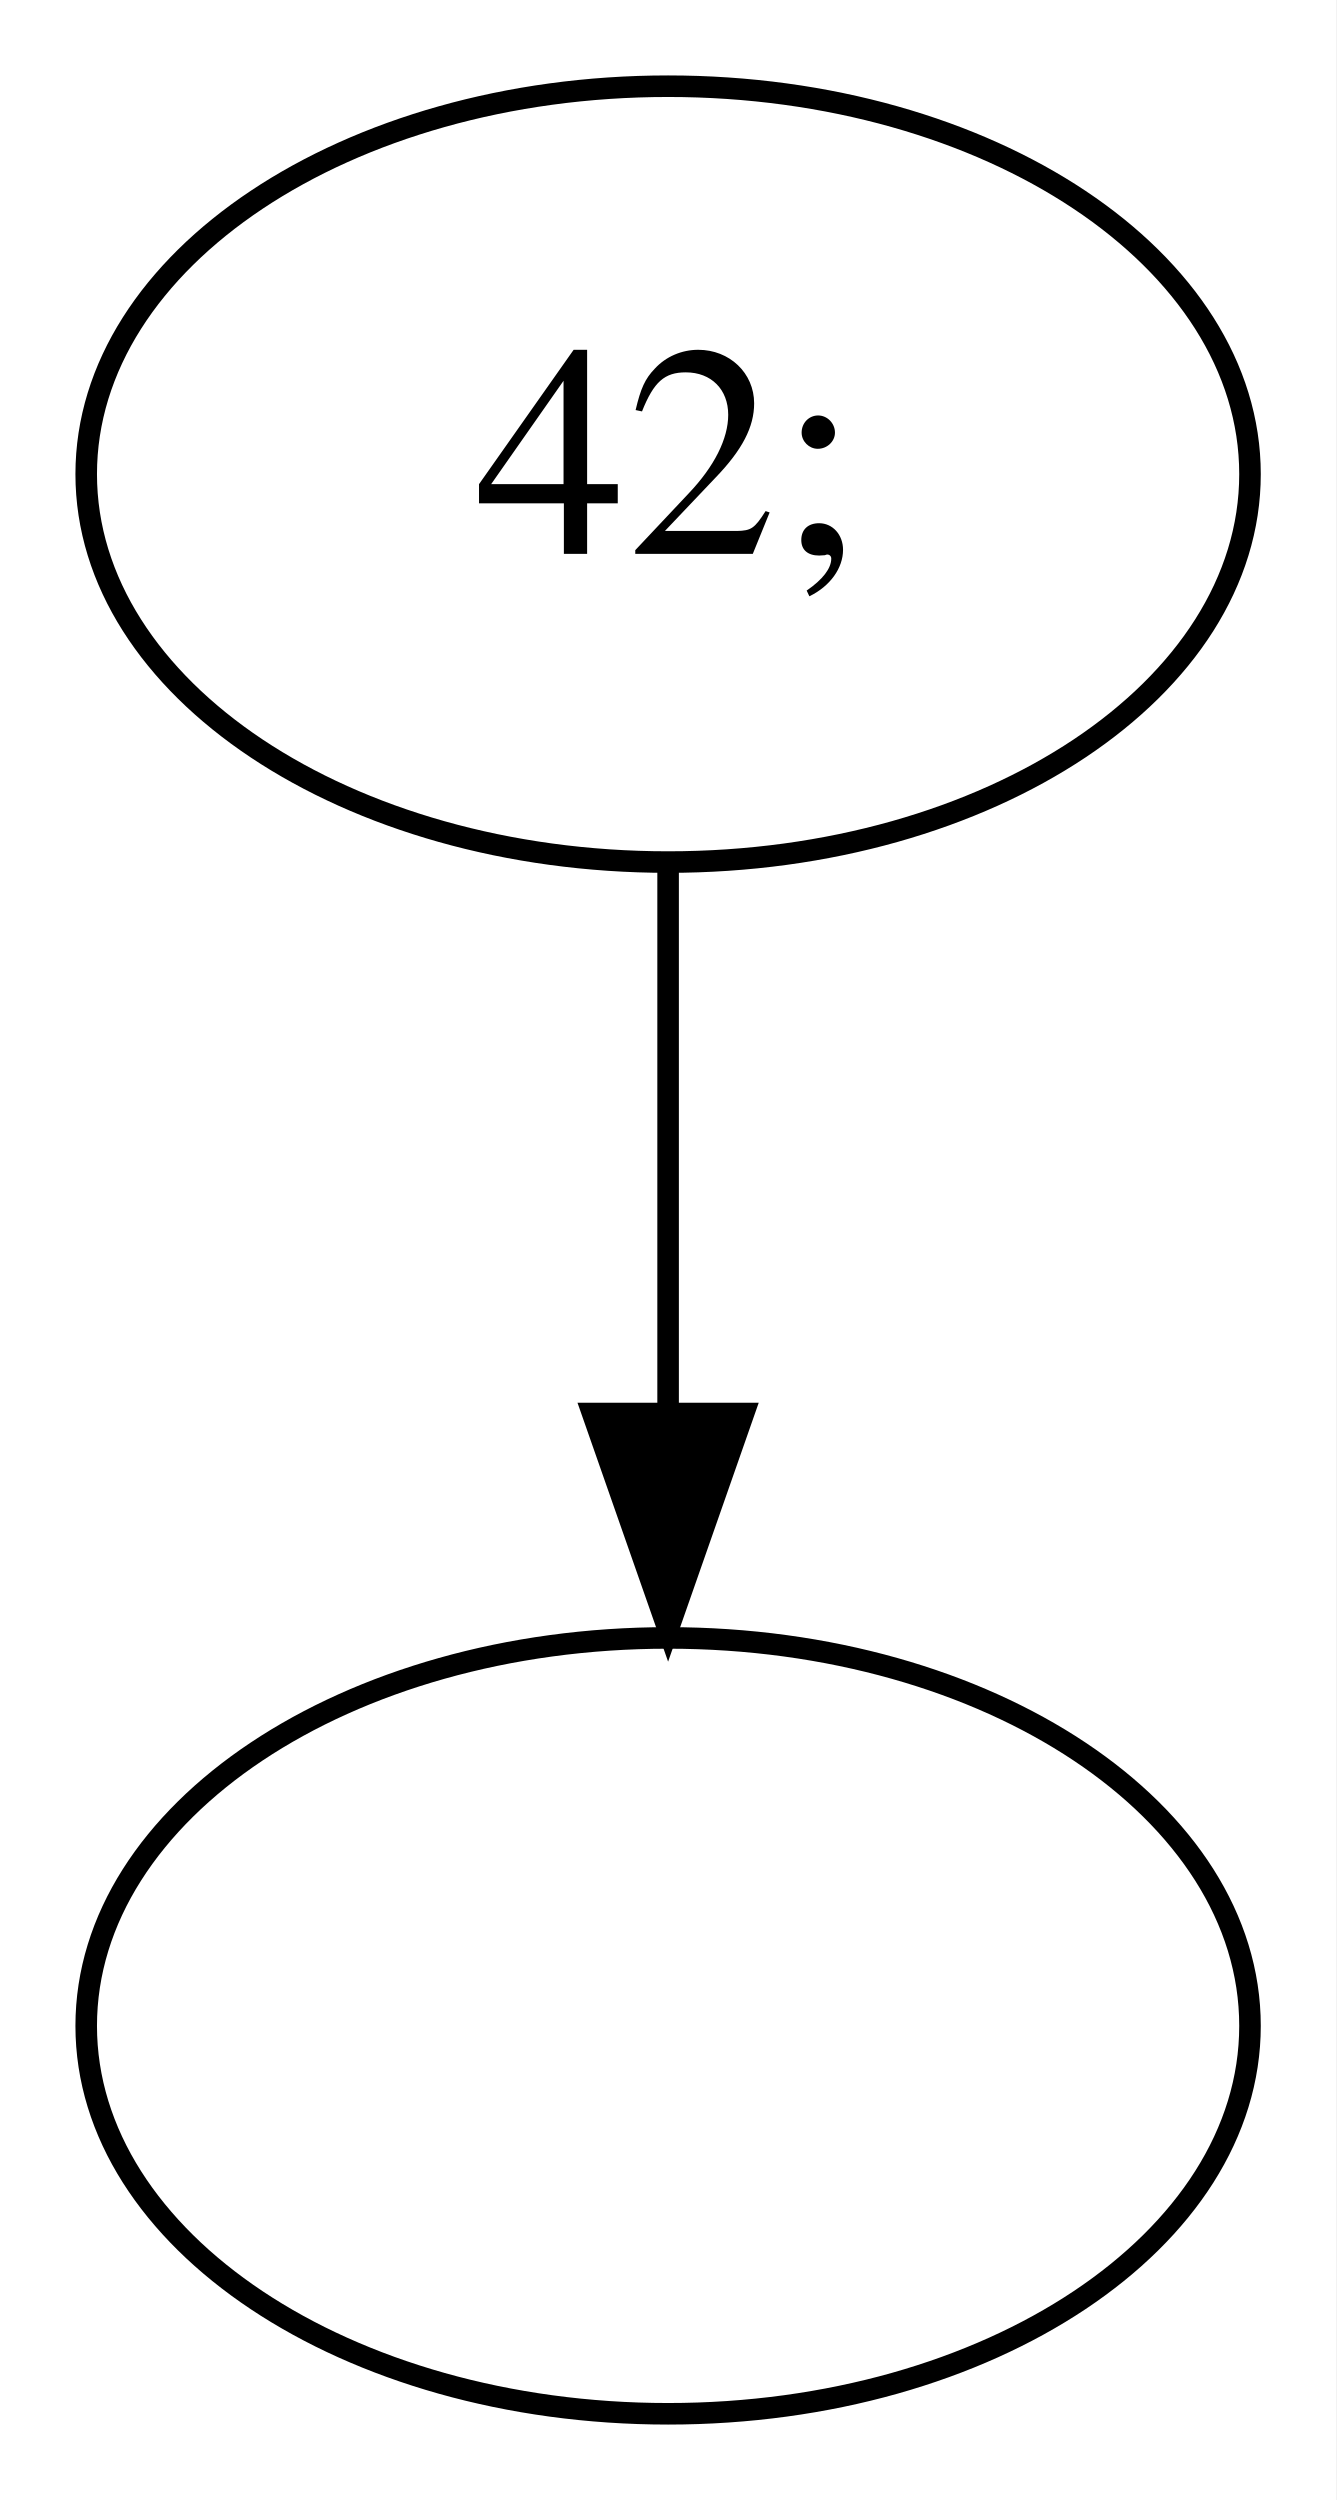
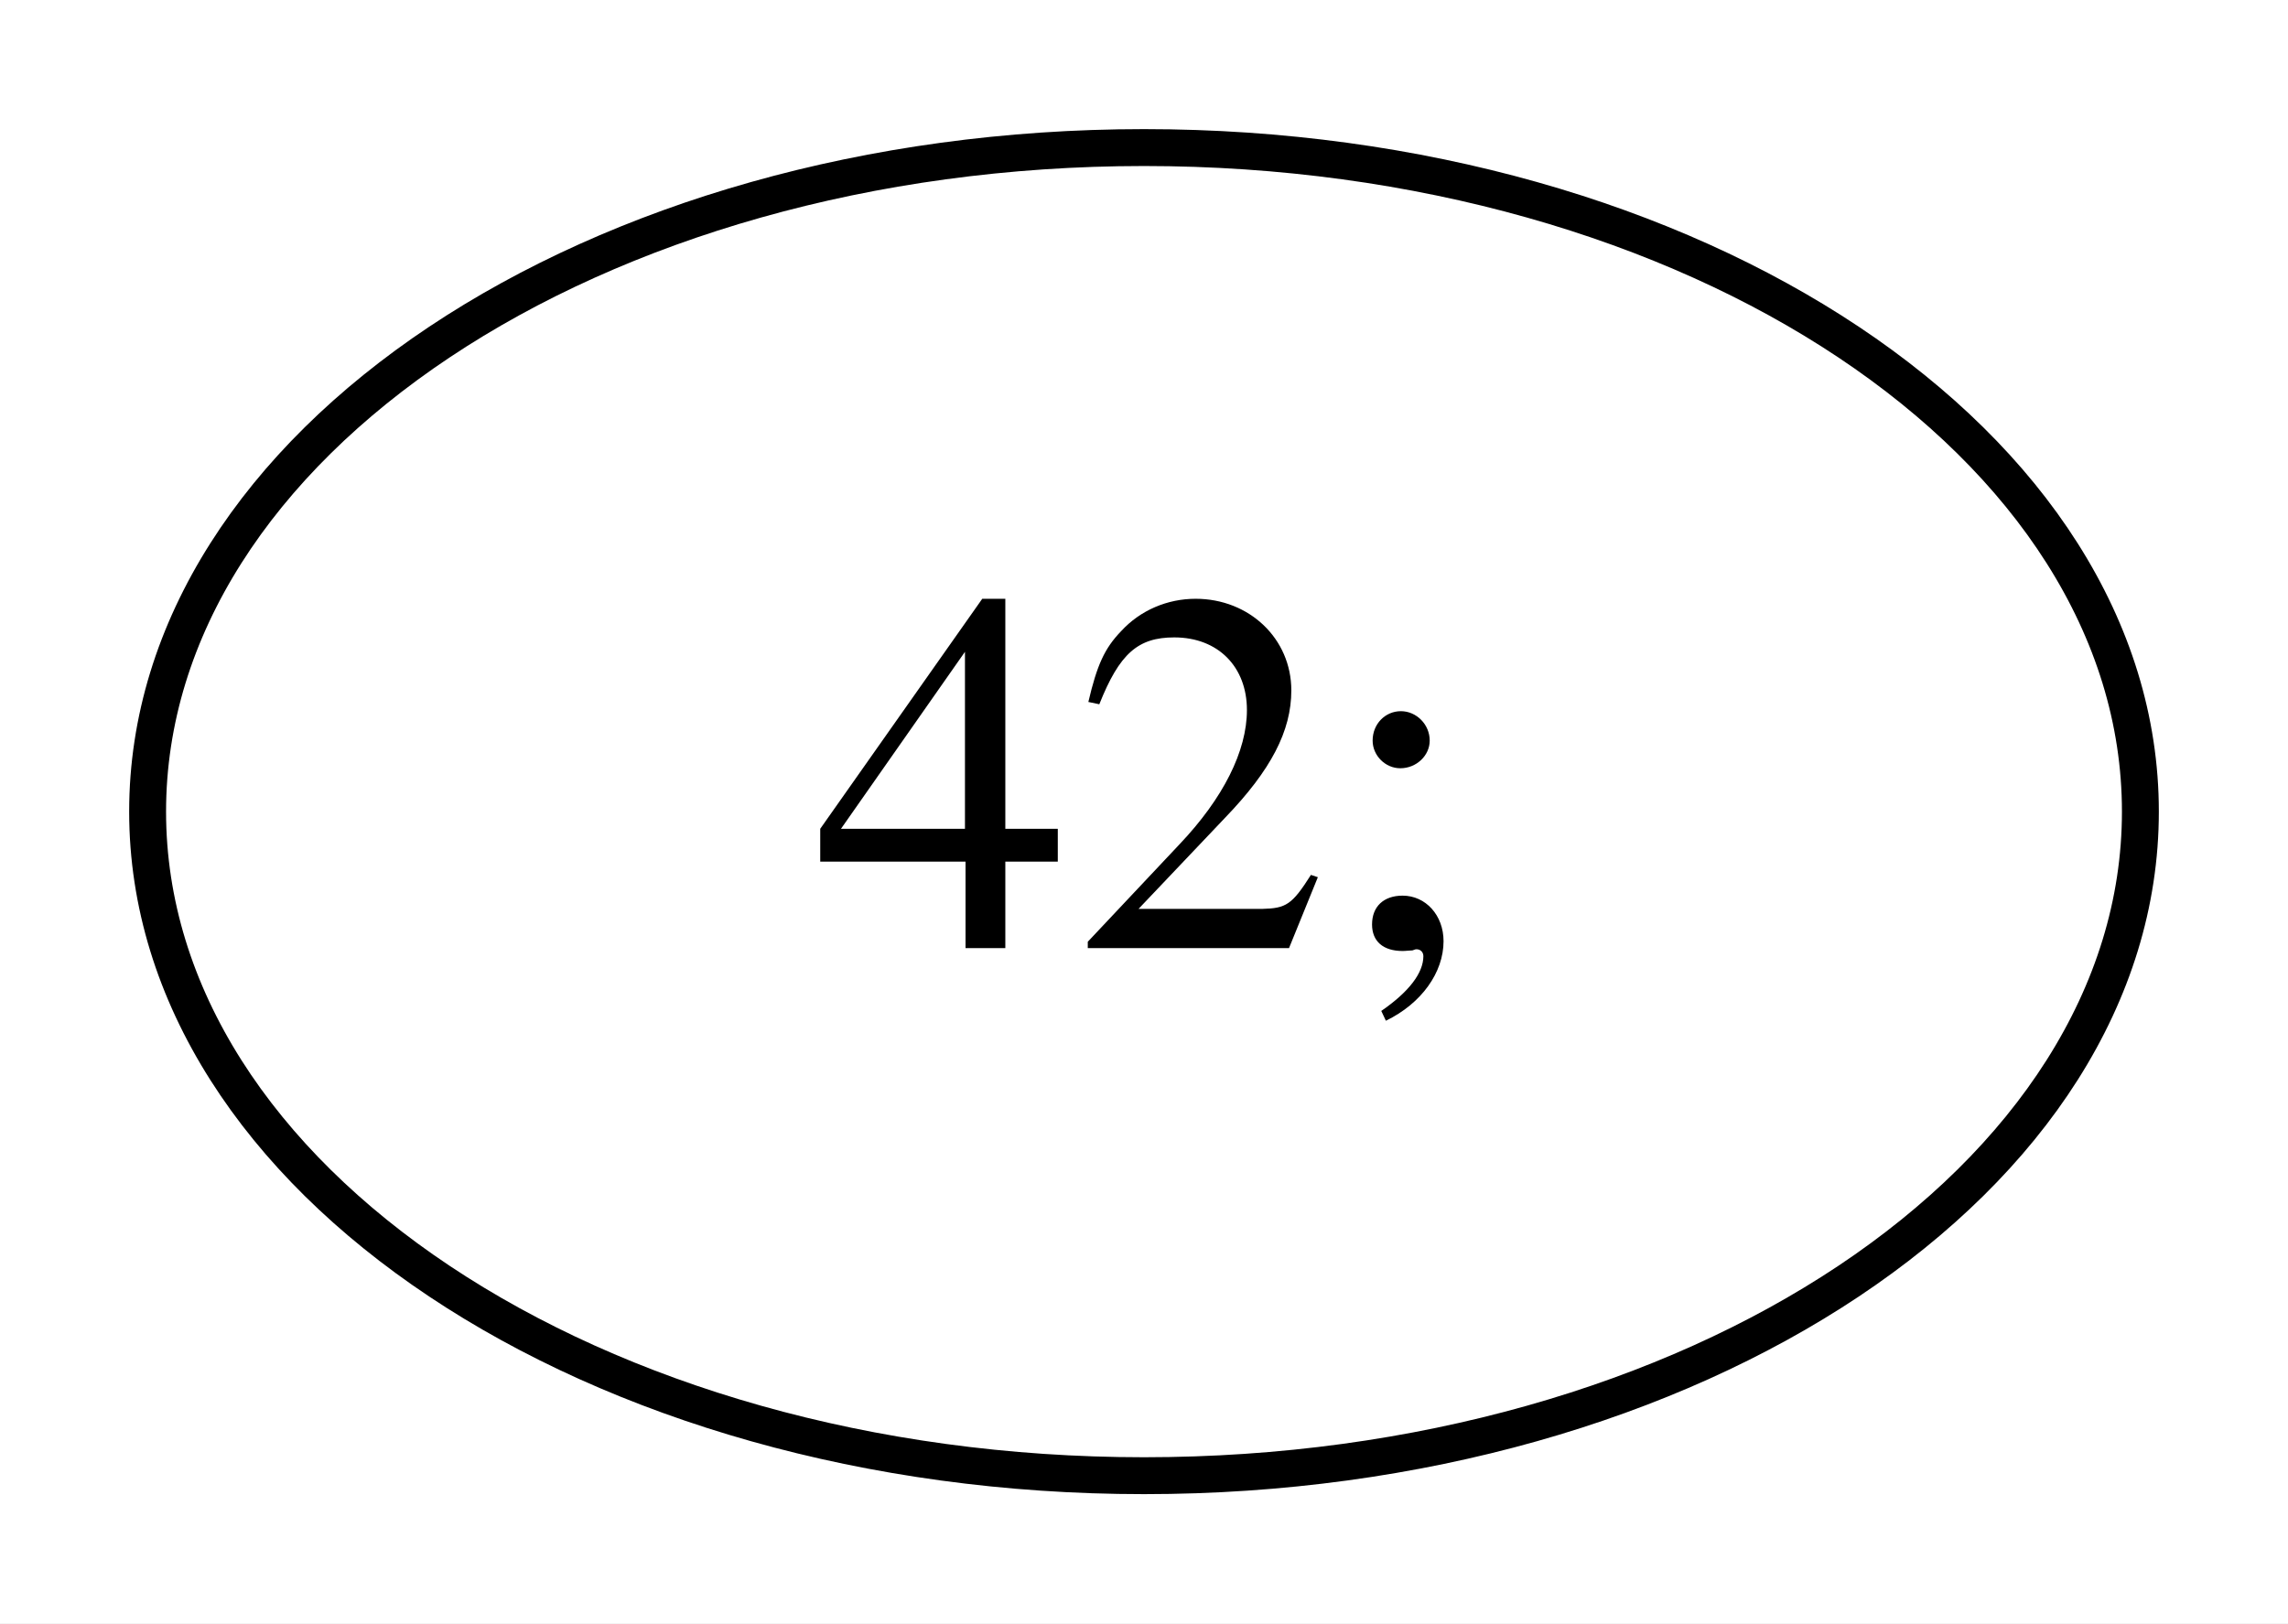
- <svg xmlns="http://www.w3.org/2000/svg" width="62px" height="116px" viewBox="0.00 0.00 62.00 116.00">
-   <g id="graph0" class="graph" transform="scale(1.0 1.0) rotate(0) translate(4 112)">
-     <polygon fill="#ffffff" stroke="transparent" points="-4,4 -4,-112 58,-112 58,4 -4,4" />
+ <svg xmlns="http://www.w3.org/2000/svg" width="62px" height="44px" viewBox="0.00 0.00 62.00 44.00">
+   <g id="graph0" class="graph" transform="scale(1.0 1.0) rotate(0) translate(4 40)">
+     <polygon fill="#ffffff" stroke="transparent" points="-4,4 -4,-40 58,-40 58,4 -4,4" />
    <g id="node1" class="node">
      <ellipse fill="none" stroke="#000000" cx="27" cy="-18" rx="27" ry="18" />
-     </g>
-     <g id="node2" class="node">
-       <ellipse fill="none" stroke="#000000" cx="27" cy="-90" rx="27" ry="18" />
-       <text text-anchor="middle" x="27" y="-86.3" font-family="Times,serif" font-size="14.00" fill="#000000">42;</text>
-     </g>
-     <g id="edge1" class="edge">
-       <path fill="none" stroke="#000000" d="M27,-71.831C27,-64.131 27,-54.974 27,-46.417" />
-       <polygon fill="#000000" stroke="#000000" points="30.5,-46.413 27,-36.413 23.5,-46.413 30.5,-46.413" />
+       <text text-anchor="middle" x="27" y="-14.3" font-family="Times,serif" font-size="14.00" fill="#000000">42;</text>
    </g>
  </g>
</svg>
